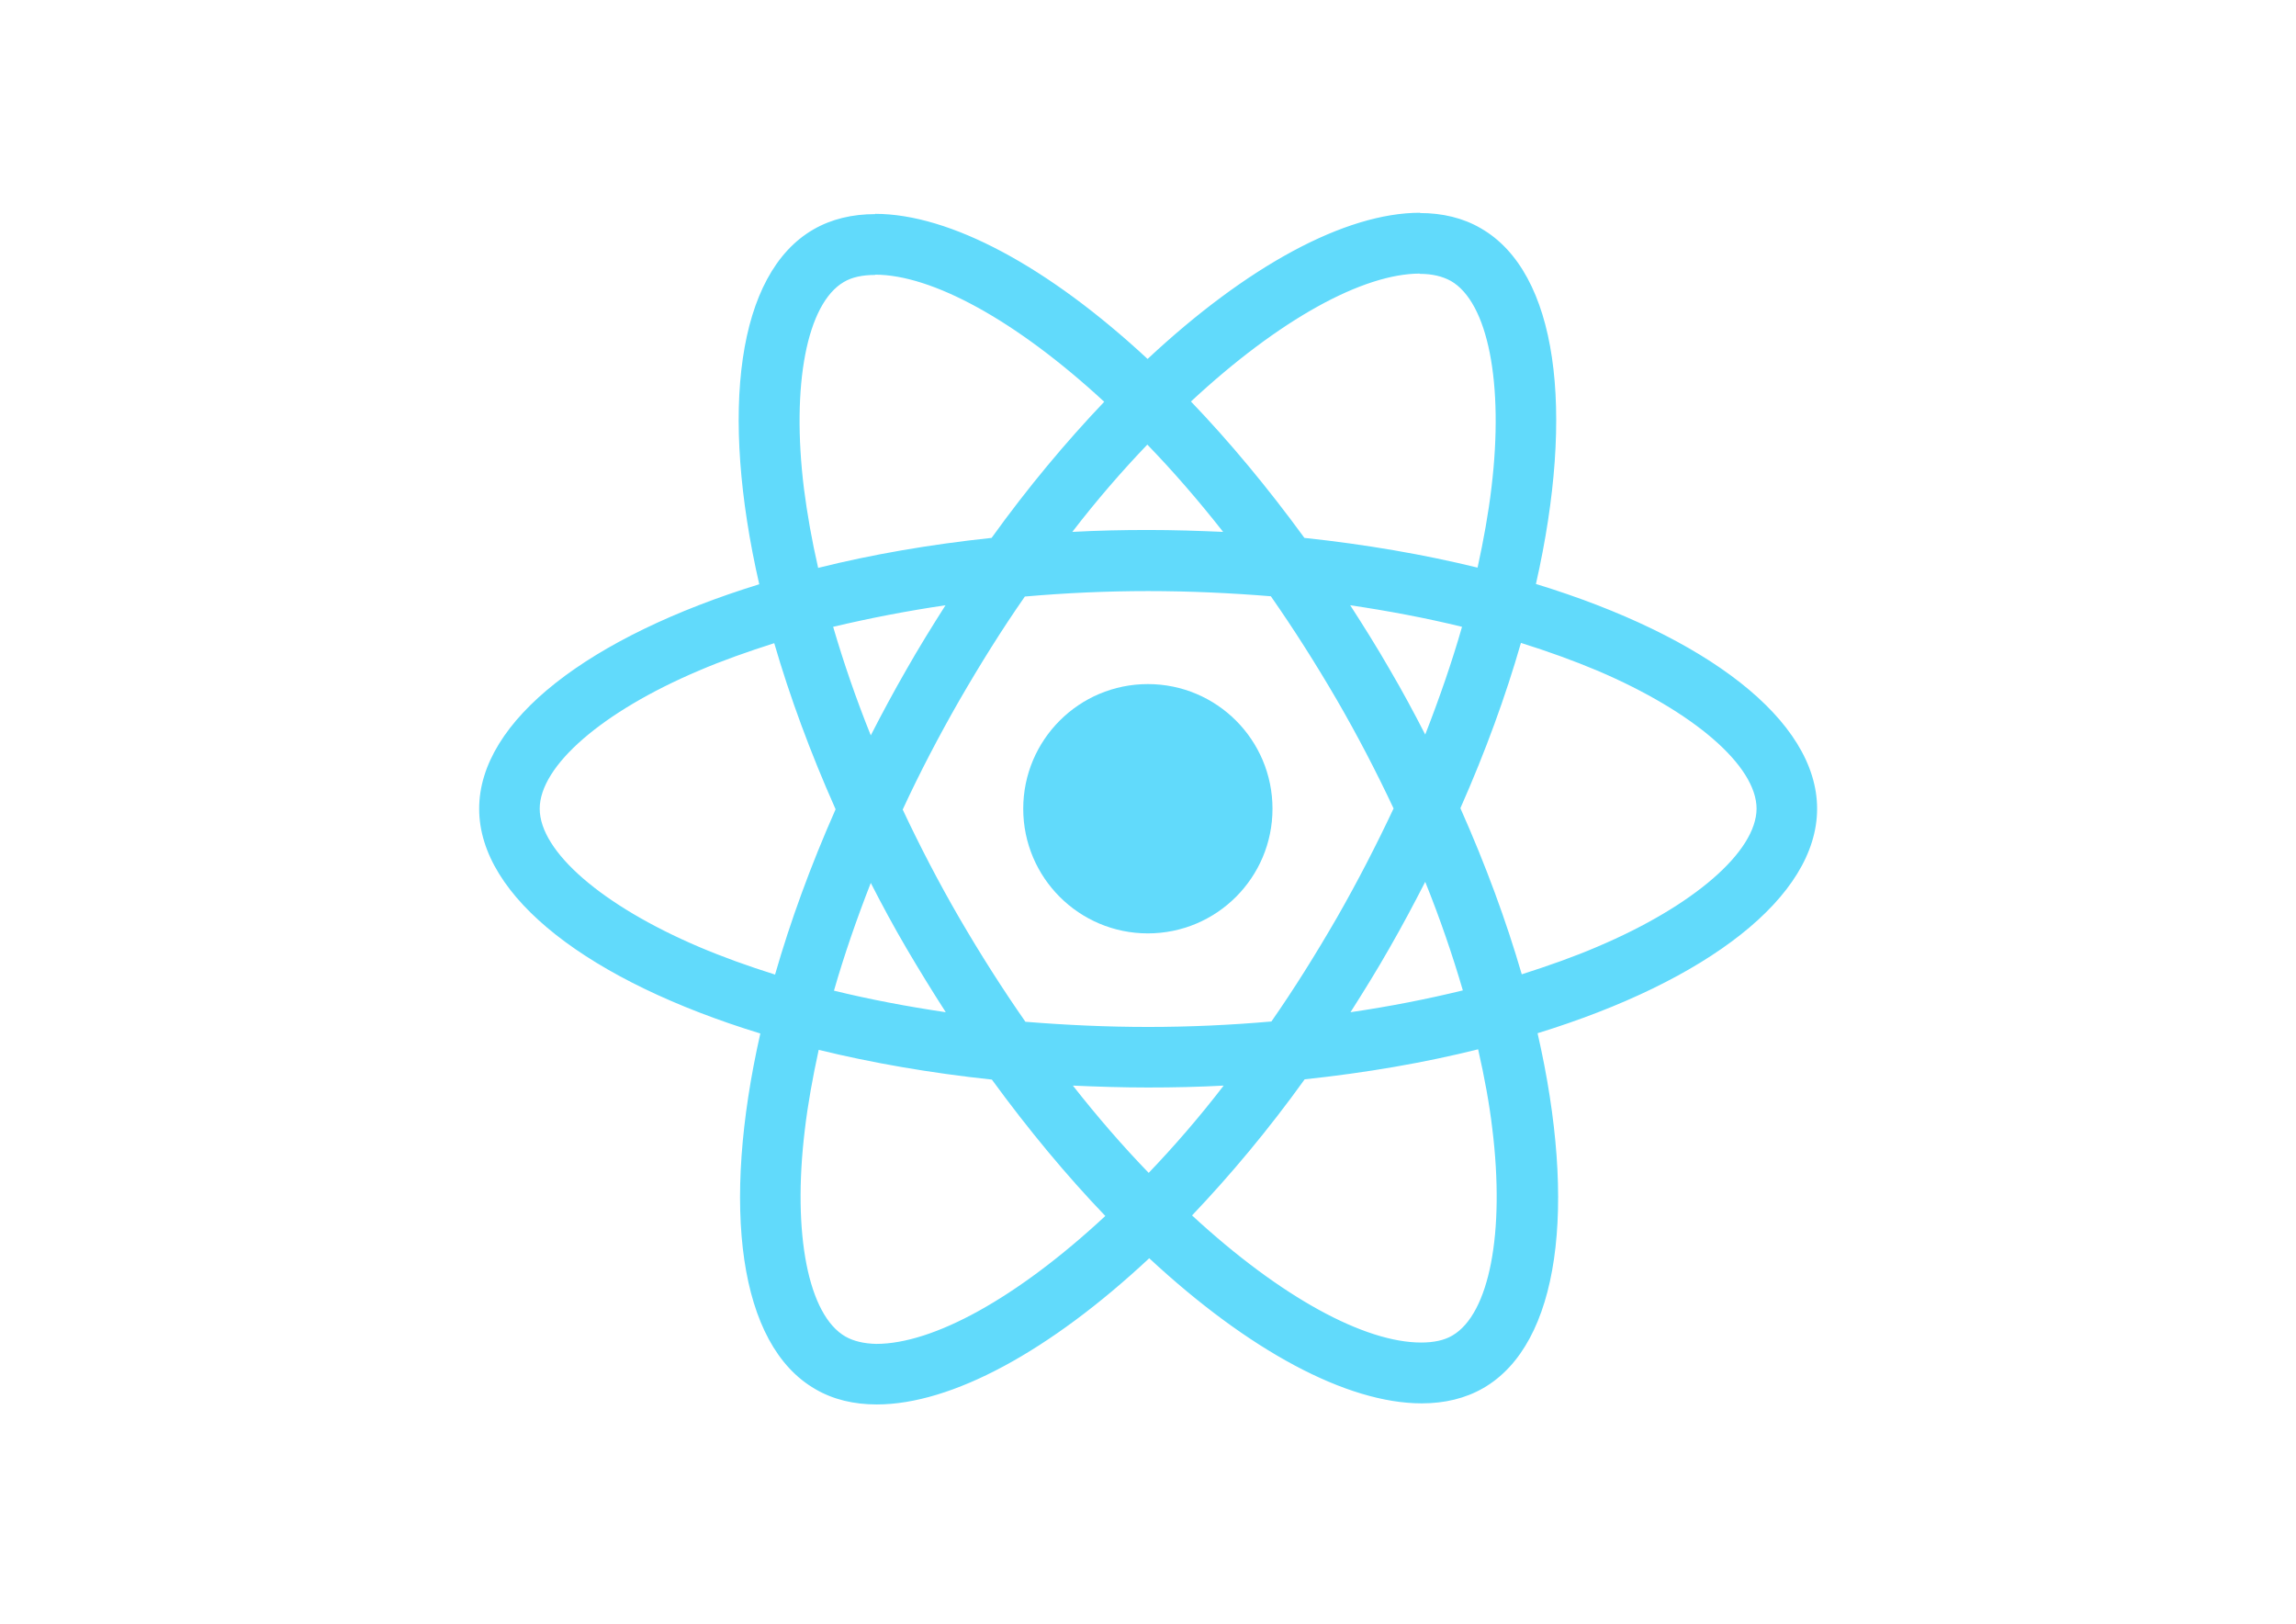
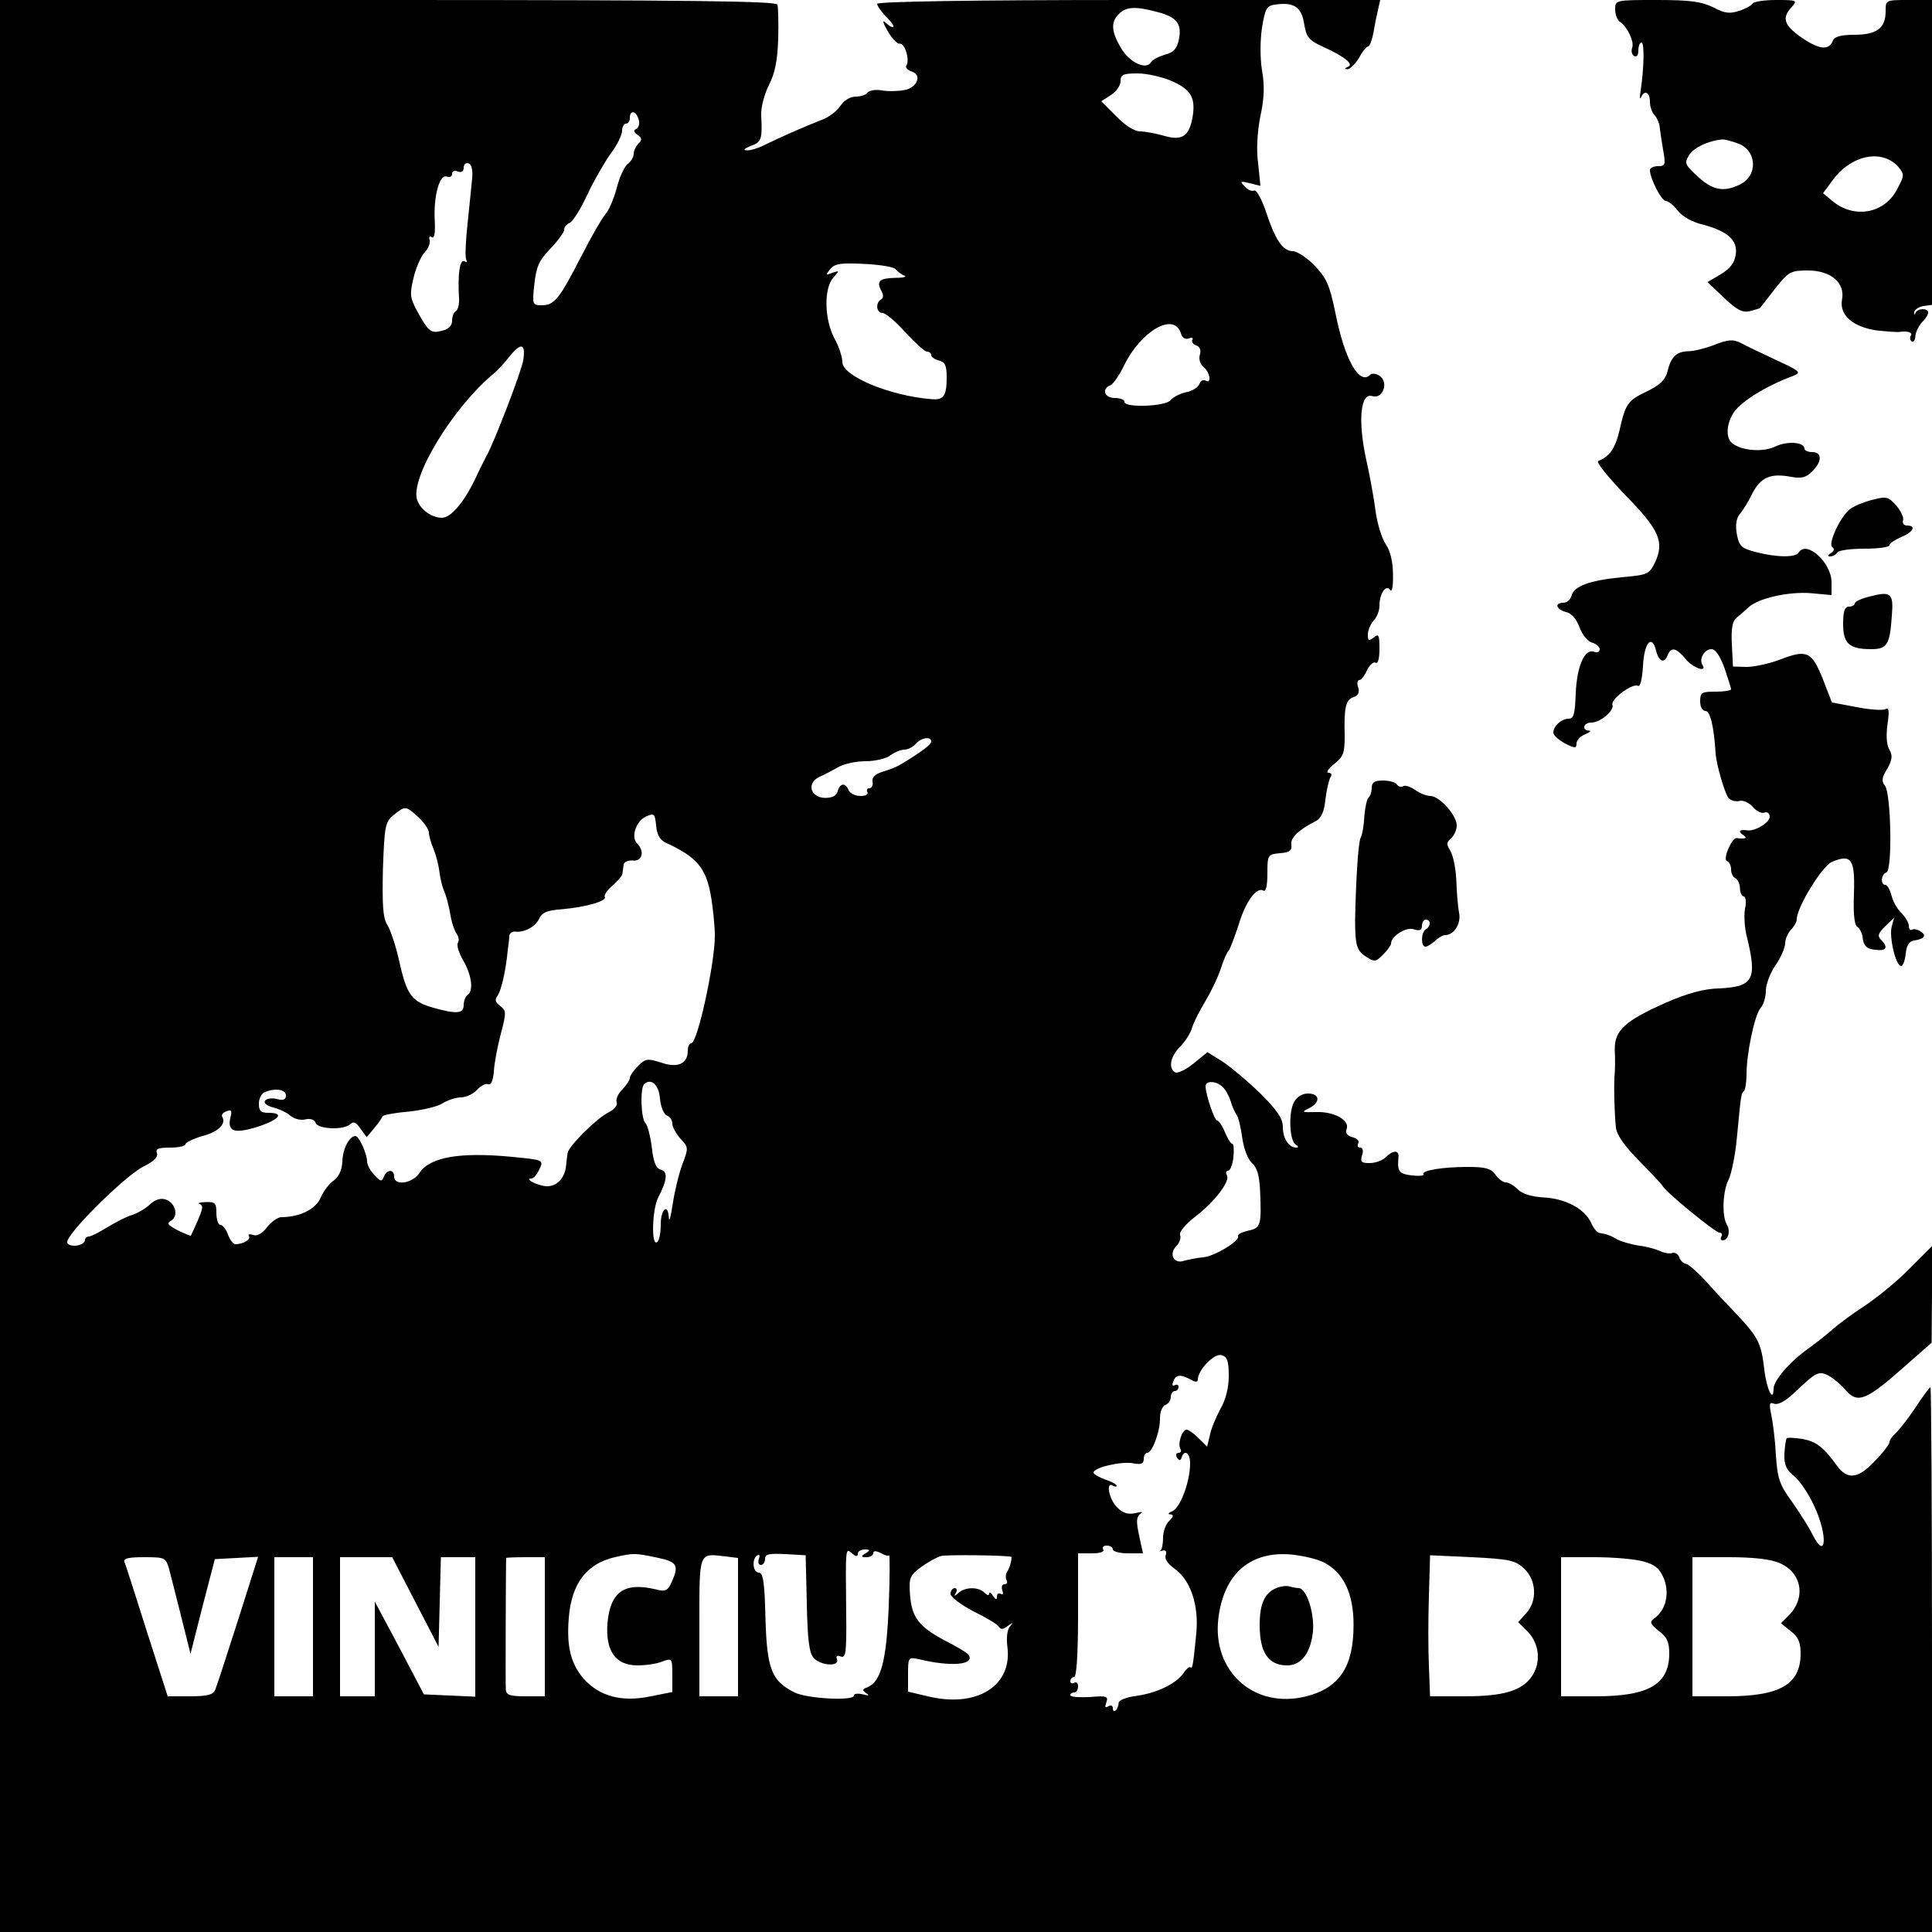
- <svg xmlns="http://www.w3.org/2000/svg" viewBox="0 0 841.9 595.3">
-   <g fill="#61DAFB">
-     <path d="M666.3 296.5c0-32.5-40.7-63.3-103.1-82.4 14.4-63.6 8-114.2-20.2-130.4-6.5-3.8-14.1-5.6-22.4-5.6v22.3c4.6 0 8.3.9 11.4 2.6 13.6 7.8 19.5 37.5 14.9 75.7-1.1 9.4-2.9 19.3-5.1 29.4-19.6-4.8-41-8.5-63.5-10.9-13.5-18.5-27.5-35.3-41.6-50 32.6-30.3 63.2-46.9 84-46.9V78c-27.5 0-63.5 19.6-99.9 53.6-36.4-33.8-72.4-53.2-99.9-53.2v22.3c20.7 0 51.4 16.5 84 46.6-14 14.7-28 31.4-41.3 49.9-22.6 2.4-44 6.1-63.6 11-2.3-10-4-19.7-5.2-29-4.7-38.2 1.1-67.9 14.6-75.8 3-1.8 6.9-2.6 11.5-2.6V78.5c-8.4 0-16 1.8-22.6 5.6-28.1 16.2-34.4 66.7-19.9 130.1-62.2 19.2-102.7 49.9-102.7 82.3 0 32.5 40.7 63.3 103.1 82.4-14.4 63.6-8 114.2 20.2 130.4 6.5 3.8 14.1 5.6 22.5 5.6 27.5 0 63.5-19.6 99.9-53.6 36.4 33.8 72.4 53.2 99.9 53.2 8.4 0 16-1.8 22.6-5.6 28.1-16.2 34.4-66.7 19.9-130.1 62-19.1 102.5-49.9 102.5-82.3zm-130.2-66.7c-3.7 12.9-8.3 26.2-13.5 39.5-4.1-8-8.4-16-13.1-24-4.6-8-9.5-15.8-14.4-23.4 14.2 2.1 27.9 4.7 41 7.9zm-45.8 106.5c-7.8 13.5-15.8 26.3-24.1 38.2-14.9 1.3-30 2-45.2 2-15.1 0-30.2-.7-45-1.9-8.3-11.9-16.4-24.6-24.2-38-7.6-13.1-14.5-26.4-20.8-39.8 6.2-13.4 13.2-26.8 20.7-39.9 7.8-13.5 15.8-26.3 24.1-38.2 14.9-1.3 30-2 45.2-2 15.1 0 30.2.7 45 1.9 8.3 11.9 16.4 24.6 24.2 38 7.6 13.1 14.5 26.4 20.8 39.8-6.3 13.4-13.2 26.8-20.7 39.9zm32.3-13c5.4 13.4 10 26.8 13.8 39.8-13.1 3.2-26.9 5.9-41.2 8 4.9-7.7 9.8-15.6 14.4-23.7 4.6-8 8.9-16.1 13-24.1zM421.2 430c-9.3-9.6-18.6-20.3-27.8-32 9 .4 18.2.7 27.5.7 9.4 0 18.7-.2 27.8-.7-9 11.7-18.3 22.4-27.5 32zm-74.4-58.9c-14.2-2.1-27.9-4.7-41-7.9 3.7-12.9 8.3-26.2 13.5-39.5 4.1 8 8.4 16 13.1 24 4.7 8 9.5 15.8 14.4 23.4zM420.7 163c9.3 9.6 18.6 20.3 27.8 32-9-.4-18.2-.7-27.5-.7-9.4 0-18.7.2-27.8.7 9-11.7 18.3-22.4 27.5-32zm-74 58.9c-4.9 7.7-9.8 15.6-14.4 23.7-4.6 8-8.9 16-13 24-5.4-13.4-10-26.8-13.8-39.8 13.1-3.1 26.9-5.8 41.2-7.9zm-90.5 125.2c-35.4-15.1-58.3-34.9-58.3-50.6 0-15.7 22.9-35.6 58.3-50.6 8.6-3.7 18-7 27.7-10.1 5.7 19.6 13.2 40 22.5 60.9-9.2 20.8-16.6 41.1-22.2 60.6-9.9-3.1-19.3-6.5-28-10.2zM310 490c-13.6-7.8-19.5-37.5-14.9-75.7 1.1-9.4 2.9-19.3 5.1-29.4 19.6 4.8 41 8.5 63.5 10.9 13.5 18.5 27.5 35.3 41.6 50-32.6 30.3-63.2 46.9-84 46.9-4.5-.1-8.3-1-11.3-2.7zm237.2-76.2c4.7 38.2-1.1 67.9-14.6 75.8-3 1.8-6.9 2.6-11.5 2.6-20.7 0-51.4-16.5-84-46.6 14-14.7 28-31.4 41.3-49.9 22.6-2.4 44-6.1 63.6-11 2.3 10.1 4.1 19.8 5.2 29.1zm38.5-66.7c-8.6 3.7-18 7-27.7 10.1-5.7-19.6-13.2-40-22.5-60.9 9.2-20.8 16.6-41.1 22.2-60.6 9.9 3.1 19.3 6.5 28.1 10.2 35.4 15.1 58.3 34.9 58.3 50.6-.1 15.7-23 35.6-58.4 50.6zM320.8 78.4z" />
-     <circle cx="420.9" cy="296.5" r="45.7" />
-     <path d="M520.5 78.1z" />
+ <svg xmlns="http://www.w3.org/2000/svg" version="1.0" width="500pt" height="500pt" viewBox="0 0 500 500" preserveAspectRatio="xMidYMid meet">
+   <g transform="translate(0,500) scale(0.1,-0.1)" fill="#000000" stroke="none">
+     <path d="M0 2500 l0 -2500 2500 0 2500 0 0 705 c0 388 -2 705 -4 705 -2 0 -20 -24 -39 -53 -20 -30 -43 -59 -51 -66 -9 -8 -16 -18 -16 -23 0 -5 -16 -27 -37 -48 -43 -47 -72 -51 -99 -13 -35 48 -53 62 -89 69 -20 3 -38 4 -41 2 -2 -3 -5 -21 -6 -41 -1 -28 5 -41 25 -57 14 -11 37 -45 51 -75 37 -77 33 -149 -4 -75 -8 17 -32 54 -52 83 -33 45 -38 61 -42 122 -2 39 -8 85 -12 104 -6 29 -5 33 8 28 10 -3 29 7 50 27 58 55 64 59 90 46 13 -7 33 -24 45 -38 30 -35 53 -26 148 58 l74 65 1 125 0 125 -58 -58 c-31 -32 -83 -74 -114 -95 -31 -20 -69 -48 -85 -62 -15 -14 -44 -36 -63 -50 -48 -34 -89 -82 -90 -103 0 -39 -18 -4 -24 49 -8 68 -16 83 -69 140 -23 24 -60 63 -82 88 -22 24 -45 44 -51 45 -7 1 -15 8 -18 17 -3 9 -12 14 -19 11 -6 -2 -20 0 -30 5 -11 5 -35 12 -54 14 -19 3 -45 10 -57 16 -21 12 -27 14 -46 17 -6 0 -16 12 -22 26 -17 37 -66 63 -123 66 -31 2 -55 9 -67 21 -10 10 -24 18 -31 18 -7 0 -19 9 -27 20 -11 16 -26 20 -71 20 -65 0 -121 -9 -115 -19 3 -4 -11 -5 -30 -3 -33 4 -38 10 -35 45 3 21 -12 22 -33 2 -8 -8 -26 -15 -41 -15 -22 0 -25 3 -20 20 4 12 2 20 -5 20 -6 0 -8 5 -5 11 4 6 -3 13 -15 16 -14 4 -19 11 -15 21 9 23 -33 46 -80 44 -36 -1 -38 0 -17 10 30 15 28 38 -3 38 -15 0 -29 -9 -36 -22 -15 -27 -12 -100 4 -110 8 -5 8 -8 2 -8 -20 0 -35 24 -35 53 0 22 -14 43 -58 87 -32 31 -76 68 -97 82 l-40 25 -37 -30 c-20 -16 -41 -26 -47 -22 -18 11 -12 41 13 66 13 13 27 35 31 49 4 14 20 45 35 70 15 25 33 63 40 85 7 22 16 42 20 45 3 3 14 32 25 65 18 61 47 101 65 90 6 -4 10 13 10 44 0 49 1 50 33 53 25 2 31 7 29 22 -3 17 18 38 63 61 14 7 22 24 25 55 3 25 9 51 13 58 5 7 3 12 -5 12 -7 0 -1 10 15 23 24 19 27 29 27 72 -2 76 3 94 23 101 12 4 16 12 12 25 -4 10 -2 19 3 19 5 0 14 12 20 26 7 14 17 22 22 19 6 -4 10 10 10 36 0 36 -2 40 -15 29 -13 -10 -15 -9 -15 8 0 11 7 27 15 36 8 8 15 25 15 38 0 32 17 57 28 41 4 -7 8 10 7 40 0 33 -7 62 -19 79 -10 15 -22 54 -26 85 -4 32 -15 93 -25 137 -21 98 -14 170 16 161 27 -9 44 34 20 52 -9 6 -20 8 -25 3 -28 -28 -66 39 -90 160 -15 73 -23 90 -54 123 -20 20 -45 37 -57 37 -26 1 -45 30 -69 103 -11 32 -24 56 -30 54 -6 -3 -18 2 -25 11 -13 13 -12 14 13 8 l28 -7 -6 58 c-5 36 -2 83 6 123 10 46 11 80 4 118 -5 32 -5 76 0 110 8 49 12 57 33 60 49 7 69 -5 76 -49 6 -36 12 -43 49 -60 57 -26 81 -46 64 -52 -9 -4 -9 -6 -1 -6 6 -1 20 13 30 29 9 17 20 30 24 30 4 0 10 17 14 38 3 20 9 47 12 60 l5 22 -651 0 c-407 0 -651 -4 -651 -10 0 -5 11 -21 25 -35 26 -25 21 -36 -5 -12 -7 6 -4 -4 7 -23 11 -19 25 -34 31 -33 13 3 27 -41 18 -56 -4 -5 2 -12 13 -16 28 -8 15 -42 -18 -48 -15 -3 -41 -4 -58 -1 -17 3 -34 0 -38 -6 -3 -5 -17 -10 -30 -10 -15 0 -31 -10 -40 -24 -9 -13 -30 -30 -48 -36 -44 -17 -116 -49 -150 -66 -16 -8 -36 -14 -45 -13 -10 0 -5 5 10 11 29 10 31 17 28 80 -1 20 8 54 20 78 16 31 22 64 24 119 1 42 0 82 -2 89 -3 9 -214 12 -1008 12 l-1004 0 0 -2500z m2995 2469 c51 -13 64 -31 56 -71 -5 -24 -14 -34 -35 -39 -16 -5 -33 -13 -37 -20 -13 -21 -56 -1 -78 37 -25 42 -27 67 -5 88 18 19 44 20 99 5z m38 -179 c50 -22 62 -44 53 -95 -9 -49 -28 -60 -75 -46 -21 6 -49 11 -61 11 -14 0 -39 16 -61 39 l-39 39 25 16 c14 9 25 25 25 36 0 17 7 20 44 20 24 0 64 -9 89 -20z m-1380 -100 c3 -10 0 -21 -7 -24 -7 -3 -6 -8 4 -15 12 -8 12 -13 2 -23 -6 -6 -12 -18 -12 -26 0 -8 -7 -20 -15 -26 -9 -6 -22 -35 -29 -63 -8 -29 -21 -59 -29 -67 -8 -9 -36 -57 -62 -108 -57 -111 -70 -128 -103 -128 -24 0 -25 2 -19 55 5 45 12 61 41 91 20 21 36 43 36 49 0 7 6 15 14 18 8 3 28 35 45 71 17 37 45 85 61 108 17 22 30 49 30 60 0 10 5 18 10 18 6 0 10 7 10 15 0 22 17 18 23 -5z m-431 -151 c-2 -19 -7 -72 -12 -118 -5 -46 -7 -88 -3 -94 3 -6 1 -7 -5 -3 -12 7 -18 -35 -14 -96 1 -15 -3 -30 -8 -33 -6 -3 -10 -15 -10 -25 0 -13 -9 -22 -26 -26 -29 -7 -34 -4 -64 50 -19 35 -20 44 -10 86 6 26 19 56 29 67 10 10 15 25 13 32 -3 8 0 11 6 7 6 -4 9 12 7 45 -3 63 13 119 31 112 8 -3 14 0 14 7 0 7 7 10 15 6 9 -3 15 0 15 10 0 9 6 14 13 11 7 -2 11 -17 9 -38z m1096 -236 c4 -5 14 -13 22 -16 8 -3 -1 -6 -21 -6 -43 -1 -51 -8 -39 -32 7 -12 7 -20 0 -24 -15 -9 -12 -35 4 -35 8 0 34 -22 59 -50 25 -27 50 -50 56 -50 6 0 11 -4 11 -9 0 -5 9 -11 20 -14 16 -4 20 -13 20 -44 0 -48 -8 -59 -40 -56 -109 9 -230 60 -230 96 0 13 -9 41 -21 62 -26 50 -27 130 -2 157 16 18 16 18 -3 12 -17 -7 -18 -6 -5 10 12 14 27 16 88 13 41 -2 78 -8 81 -14z m738 -165 c3 -12 11 -17 20 -14 8 3 13 2 10 -3 -3 -5 1 -12 10 -15 10 -4 13 -13 9 -25 -3 -10 1 -24 10 -31 17 -14 21 -45 5 -35 -6 3 -13 0 -16 -9 -3 -8 -18 -18 -34 -21 -16 -3 -34 -13 -41 -21 -13 -16 -119 -20 -119 -4 0 6 -11 10 -25 10 -27 0 -35 24 -11 33 7 3 23 26 35 51 44 90 129 139 147 84z m-1702 -71 c-5 -29 -75 -212 -95 -247 -4 -8 -19 -37 -32 -65 -28 -57 -61 -95 -83 -95 -26 0 -55 20 -64 45 -21 55 92 242 201 331 8 7 25 25 38 42 30 37 42 33 35 -11z m1056 -986 c0 -8 -24 -26 -80 -60 -8 -5 -28 -13 -45 -18 -20 -6 -29 -15 -27 -26 2 -9 -2 -17 -8 -17 -6 0 -8 -4 -5 -10 3 -6 -5 -10 -18 -10 -14 0 -27 7 -31 15 -7 20 -23 19 -28 -3 -4 -12 -14 -17 -34 -17 -38 2 -47 40 -12 55 13 6 34 17 48 25 14 8 45 15 70 15 25 0 54 7 64 15 11 8 27 15 37 15 9 0 22 7 29 15 14 16 40 20 40 6z m-1327 -196 c15 -14 27 -32 27 -40 0 -7 5 -26 12 -42 6 -15 13 -41 15 -58 2 -16 7 -37 10 -45 9 -21 14 -41 20 -75 3 -16 10 -35 15 -42 5 -7 7 -17 3 -23 -4 -6 3 -27 14 -46 22 -38 27 -79 11 -89 -5 -3 -10 -15 -10 -26 0 -22 -17 -24 -75 -8 -59 16 -72 33 -91 118 -9 42 -24 86 -32 98 -11 18 -13 50 -11 144 4 113 6 122 28 140 30 24 31 24 64 -6z m640 -66 c79 -36 103 -64 116 -133 6 -33 11 -82 11 -108 0 -72 -45 -278 -61 -278 -5 0 -9 -8 -9 -19 0 -34 -26 -46 -69 -31 -35 11 -40 11 -60 -9 -11 -11 -21 -25 -21 -31 0 -5 -9 -19 -20 -30 -11 -11 -17 -26 -14 -33 3 -8 -7 -19 -23 -27 -30 -15 -102 -87 -104 -104 -1 -6 -3 -21 -4 -33 -3 -31 -23 -53 -49 -53 -21 0 -61 19 -41 20 6 0 15 11 21 24 11 24 11 24 -70 32 -134 13 -213 0 -240 -41 -18 -28 -66 -35 -66 -10 0 20 -19 19 -27 -1 -5 -13 -8 -12 -24 5 -11 11 -19 27 -19 35 0 20 -21 66 -30 66 -16 0 -33 -33 -34 -66 -1 -22 -9 -39 -22 -49 -12 -8 -27 -28 -34 -44 -12 -30 -54 -51 -102 -51 -9 0 -26 -12 -37 -26 -13 -17 -26 -24 -36 -20 -9 3 -14 2 -11 -3 6 -9 -15 -21 -35 -21 -5 0 -14 11 -19 25 -5 14 -14 25 -20 25 -5 0 -10 14 -10 30 0 26 -3 30 -27 29 -16 0 -23 -3 -16 -5 11 -5 9 -13 -23 -82 0 -1 -16 5 -34 14 -26 14 -30 18 -17 25 20 12 11 47 -15 55 -13 4 -28 -1 -41 -14 -12 -11 -33 -23 -47 -27 -14 -4 -42 -19 -62 -31 -21 -13 -42 -24 -48 -24 -5 0 -10 -4 -10 -9 0 -15 -41 -21 -46 -7 -7 18 147 171 197 197 27 13 39 25 35 35 -4 11 4 14 34 14 22 0 40 4 40 9 0 4 20 14 44 21 42 11 62 32 51 50 -3 4 2 11 11 14 12 5 15 2 11 -13 -10 -39 7 -46 67 -28 59 19 74 37 31 37 -20 0 -25 5 -25 24 0 13 7 27 16 30 28 11 54 6 54 -9 0 -11 -7 -14 -24 -9 -13 3 -27 1 -30 -5 -4 -6 5 -13 21 -17 15 -4 36 -13 45 -22 10 -8 27 -12 38 -9 13 3 23 0 27 -9 6 -17 74 -19 90 -3 8 8 15 4 26 -12 l16 -22 20 24 c11 13 20 27 21 30 0 3 30 9 66 12 37 4 77 13 90 22 13 8 34 15 47 15 13 0 32 9 41 19 10 11 23 18 29 15 8 -3 13 10 15 32 1 21 9 64 18 98 15 56 14 61 -2 73 -12 9 -14 16 -7 25 10 13 22 66 27 118 2 14 4 31 4 38 1 7 8 12 15 11 24 -3 53 13 62 33 8 17 21 22 60 25 59 5 117 21 110 32 -2 5 7 18 20 29 14 12 26 26 26 32 1 5 2 16 3 23 1 6 12 11 24 10 24 -3 31 24 11 44 -17 17 -3 58 23 70 21 9 23 8 26 -24 2 -23 10 -37 25 -44z m-15 -662 c2 -22 10 -41 18 -44 8 -3 14 -12 14 -21 0 -9 10 -26 21 -39 21 -22 21 -24 5 -66 -9 -24 -20 -70 -25 -103 -5 -32 -9 -49 -10 -36 -2 39 -21 24 -21 -17 0 -22 -4 -43 -10 -46 -15 -9 -12 85 3 115 24 46 26 68 7 73 -12 3 -19 19 -23 57 -4 30 -11 58 -17 64 -11 11 -14 89 -3 100 18 17 38 -1 41 -37z m1456 30 c8 -7 17 -24 21 -37 4 -14 11 -29 15 -35 5 -5 11 -32 15 -60 4 -29 15 -56 25 -65 13 -11 19 -31 21 -70 4 -92 2 -98 -31 -105 -17 -4 -28 -10 -26 -14 7 -11 -61 -53 -91 -55 -15 -1 -38 -6 -49 -9 -27 -9 -40 18 -19 39 8 8 12 21 9 28 -3 7 14 28 39 47 51 39 92 93 82 108 -3 6 -2 11 3 11 6 0 12 16 14 35 2 19 1 35 -3 35 -4 0 -12 14 -19 30 -7 17 -16 30 -20 30 -7 0 -30 68 -30 89 0 15 28 14 44 -2z m16 -748 c0 -31 -8 -62 -22 -86 -11 -21 -24 -51 -27 -68 l-7 -29 -22 22 c-12 12 -26 22 -31 22 -12 0 -24 -37 -16 -50 3 -5 1 -10 -5 -10 -6 0 -8 -5 -4 -12 6 -9 9 -9 12 0 7 22 22 12 22 -15 0 -48 -26 -116 -46 -124 -10 -4 -13 -8 -6 -8 10 -1 10 -5 -2 -17 -9 -8 -16 -28 -16 -44 0 -16 -3 -30 -7 -33 -5 -2 -2 -2 6 0 8 2 11 -2 8 -12 -4 -9 5 -22 23 -35 41 -29 63 -94 56 -167 -8 -82 -10 -93 -15 -88 -2 3 -11 -4 -18 -15 -20 -28 -68 -51 -122 -59 -25 -3 -46 -11 -46 -18 0 -6 -3 -15 -7 -19 -5 -4 -8 -2 -8 5 0 7 -5 9 -12 5 -8 -5 -9 -2 -5 10 6 16 1 18 -43 14 -27 -1 -50 0 -50 5 0 4 5 7 10 7 6 0 10 7 10 16 0 8 -4 12 -10 9 -5 -3 -10 -1 -10 4 0 6 5 11 10 11 6 0 10 60 10 160 l0 160 36 0 c21 0 33 4 29 10 -3 6 1 10 9 10 9 0 16 -4 16 -10 0 -5 17 -10 39 -10 l39 0 -10 46 c-8 37 -7 48 3 56 9 6 5 6 -13 2 -19 -4 -32 0 -47 15 -21 21 -30 68 -11 56 6 -3 10 -3 10 0 0 3 -13 11 -30 16 -16 6 -30 14 -30 18 0 13 73 30 103 24 20 -4 27 -1 27 11 0 9 4 16 9 16 13 0 34 57 33 90 0 16 6 31 14 34 8 3 14 12 14 21 0 8 5 15 10 15 6 0 10 5 10 11 0 5 -4 7 -10 4 -6 -3 -7 1 -4 9 7 19 18 20 45 6 13 -8 19 -7 19 0 0 24 42 68 61 63 15 -4 19 -15 19 -54z m-960 -460 c0 6 8 11 18 11 14 0 15 -2 2 -10 -13 -8 -12 -10 3 -10 9 0 17 5 17 10 0 7 6 7 19 1 10 -6 20 -9 22 -6 2 2 2 -58 -1 -133 -6 -141 -20 -195 -56 -209 -13 -5 -13 -7 -2 -15 9 -6 6 -7 -9 -3 -13 3 -23 2 -23 -3 0 -15 -122 -8 -154 8 -59 30 -71 59 -75 191 -2 93 -6 119 -17 119 -16 0 -19 36 -4 45 6 3 7 -1 4 -9 -3 -9 -1 -16 5 -16 6 0 11 7 11 16 0 12 10 14 53 12 l52 -3 3 -125 c2 -94 6 -128 18 -141 18 -20 68 -23 60 -3 -3 8 0 11 10 7 13 -5 15 11 14 108 -2 179 -2 173 15 159 10 -9 15 -9 15 -1z m-520 -10 c53 -11 58 -20 38 -64 -10 -22 -16 -25 -42 -18 -81 19 -117 -7 -124 -89 -5 -71 21 -108 78 -108 21 0 50 4 64 10 25 9 26 9 26 -35 l0 -44 -56 -11 c-75 -16 -133 0 -174 46 -33 39 -44 83 -38 157 7 89 46 140 119 157 48 11 52 11 109 -1z m210 -180 l0 -179 -50 0 -50 0 0 179 c0 199 -3 191 68 183 l32 -4 0 -179z m707 182 c3 -2 -3 -27 -10 -38 -5 -7 -5 -17 -2 -23 3 -5 1 -10 -5 -10 -7 0 -9 -7 -6 -16 3 -8 2 -12 -4 -9 -6 3 -10 0 -10 -7 0 -9 -3 -9 -10 2 -5 8 -10 11 -10 6 0 -6 -5 -5 -12 2 -16 16 -50 15 -67 0 -11 -10 -13 -10 -7 0 4 6 2 12 -3 12 -6 0 -11 -7 -11 -15 0 -8 27 -28 59 -45 33 -16 63 -34 66 -40 5 -8 12 -7 23 2 14 10 15 10 6 -1 -7 -7 -10 -29 -7 -52 14 -102 -79 -160 -206 -129 l-51 12 0 45 c0 44 1 45 28 39 83 -20 145 -15 129 11 -3 5 -31 22 -63 38 -67 36 -85 60 -89 120 -3 41 0 48 28 69 18 13 41 26 52 29 15 4 170 2 182 -2z m810 -15 c50 -26 76 -80 76 -161 0 -108 -36 -163 -122 -185 -134 -34 -244 63 -228 201 14 115 81 175 188 166 31 -3 69 -12 86 -21z m517 -15 c33 -31 35 -85 5 -117 l-20 -22 25 -25 c30 -31 35 -80 10 -116 -26 -37 -74 -51 -173 -51 l-90 0 -3 78 c-2 42 -2 124 0 182 l3 105 109 -5 c97 -5 111 -8 134 -29z m-3506 -3 c5 -18 19 -75 32 -126 l23 -92 31 122 32 123 56 3 56 3 -52 -164 c-29 -90 -55 -171 -59 -180 -5 -13 -20 -17 -65 -17 l-58 0 -54 168 c-29 92 -55 173 -58 180 -3 9 11 12 51 12 55 0 56 -1 65 -32z m372 -148 l0 -180 -50 0 -50 0 0 180 0 180 50 0 50 0 0 -180z m265 64 l60 -116 3 116 3 116 44 0 45 0 0 -180 0 -181 -66 3 -67 3 -63 120 -64 120 0 -122 0 -123 -45 0 -45 0 0 180 0 180 68 0 67 0 60 -116z m335 -64 l0 -180 -50 0 c-40 0 -50 3 -51 18 -1 13 0 325 1 340 0 1 23 2 50 2 l50 0 0 -180z m2843 169 c30 -8 42 -18 53 -44 15 -38 6 -80 -23 -102 -15 -11 -13 -15 10 -34 21 -15 27 -29 27 -58 0 -80 -53 -111 -190 -111 l-90 0 0 180 0 180 88 0 c48 0 104 -5 125 -11z m352 -4 c58 -24 70 -90 24 -136 l-20 -20 25 -20 c20 -15 26 -30 26 -58 0 -80 -53 -111 -190 -111 l-90 0 0 180 0 180 95 0 c61 0 108 -5 130 -15z" />
+     <path d="M3303 890 c-30 -12 -43 -41 -43 -95 0 -71 22 -105 71 -105 37 0 61 32 67 88 4 48 -17 112 -37 112 -5 0 -15 2 -23 4 -7 3 -23 1 -35 -4z" />
+     <path d="M4180 4975 c0 -13 6 -28 13 -32 19 -13 37 -51 31 -67 -3 -8 -1 -17 5 -21 7 -3 11 2 11 14 0 12 4 21 8 21 8 0 7 -64 -2 -125 -3 -16 -2 -24 1 -17 8 20 23 14 23 -11 0 -13 5 -28 12 -35 6 -6 12 -20 13 -29 1 -10 5 -37 9 -60 7 -39 6 -43 -13 -43 -12 0 -21 -5 -21 -10 0 -22 30 -80 41 -80 6 0 20 -11 31 -25 11 -15 38 -30 64 -36 65 -17 92 -41 86 -78 -3 -21 -14 -36 -39 -51 l-34 -20 43 -41 c34 -32 48 -39 68 -34 14 4 25 7 25 8 1 1 18 23 39 50 35 44 40 47 85 47 59 0 97 -32 88 -76 -7 -39 28 -70 89 -79 28 -3 54 -5 60 -4 20 3 35 -1 29 -10 -3 -5 -2 -12 3 -15 4 -2 9 4 9 15 1 10 9 26 17 35 9 8 16 20 16 25 0 12 -27 12 -33 -1 -3 -6 -4 -5 -3 2 1 7 12 14 24 16 l22 3 0 395 0 394 -60 0 c-60 0 -60 0 -60 -29 0 -44 -23 -61 -81 -61 -34 0 -51 -5 -55 -14 -10 -27 -34 -25 -79 5 -48 33 -55 52 -28 81 15 17 14 18 -40 18 -31 0 -58 -4 -61 -9 -3 -5 -19 -14 -35 -19 -24 -8 -37 -7 -67 9 -31 15 -59 19 -146 19 -108 0 -108 0 -108 -25z m317 -346 c50 -17 54 -84 5 -107 -42 -20 -70 -14 -108 21 -34 31 -35 35 -23 55 12 20 51 38 85 41 6 1 25 -4 41 -10z m416 -61 c16 -20 16 -22 -5 -61 -34 -61 -111 -73 -166 -27 l-24 20 23 31 c48 68 129 85 172 37z" />
+     <path d="M4430 4105 c-19 -7 -47 -14 -61 -14 -31 -1 -45 -15 -54 -54 -6 -21 -20 -34 -53 -50 -50 -24 -55 -31 -71 -102 -11 -46 -26 -67 -55 -78 -6 -3 26 -42 70 -88 89 -91 102 -121 77 -175 -15 -30 -19 -32 -87 -38 -82 -8 -123 -23 -129 -48 -3 -10 -12 -18 -21 -18 -24 0 -19 -17 7 -24 14 -3 27 -18 35 -40 7 -19 21 -36 32 -39 11 -3 20 -11 20 -17 0 -7 -6 -10 -14 -7 -25 10 -45 -37 -48 -107 -2 -53 -5 -66 -18 -66 -19 0 -40 -19 -40 -36 0 -7 14 -19 30 -28 26 -13 30 -13 30 0 0 8 10 19 23 24 12 5 16 9 10 9 -21 1 -15 21 5 21 24 0 60 31 55 46 -5 15 53 57 66 49 6 -3 11 18 13 51 3 61 23 84 34 40 7 -29 22 -34 30 -11 9 22 23 18 46 -10 18 -23 57 -37 44 -16 -10 15 5 41 23 41 11 0 22 -17 34 -49 9 -27 17 -51 17 -55 0 -3 -18 -6 -40 -6 -36 0 -40 -2 -40 -25 0 -15 6 -25 14 -25 12 0 22 -42 26 -110 2 -29 24 -105 34 -116 6 -6 18 -9 27 -7 10 3 25 -4 35 -15 9 -11 23 -18 30 -15 8 3 14 -2 14 -11 0 -15 -39 -38 -58 -35 -19 3 -25 -2 -12 -11 14 -9 9 -12 -16 -9 -12 1 -36 -55 -25 -59 6 -2 11 -12 11 -22 0 -10 5 -20 10 -22 6 -2 12 -13 13 -26 0 -12 5 -22 10 -22 5 0 7 -15 3 -32 -3 -18 -1 -51 5 -73 27 -110 17 -129 -73 -133 -39 -1 -82 -13 -137 -37 -106 -47 -133 -72 -132 -122 1 -21 1 -47 0 -58 -3 -26 -1 -107 3 -143 2 -19 22 -48 60 -86 31 -32 58 -60 60 -64 6 -15 137 -122 148 -122 6 0 8 -5 5 -10 -3 -5 -2 -10 3 -10 15 0 21 25 11 41 -13 21 -11 87 5 117 7 15 17 63 21 107 11 116 11 114 18 121 4 4 7 24 7 44 0 54 21 153 36 171 8 8 14 29 14 45 0 16 11 46 25 66 14 20 25 46 25 57 0 11 7 26 15 35 8 8 15 20 15 27 0 31 65 136 90 148 51 22 61 8 58 -80 -2 -52 1 -82 8 -87 7 -4 14 -18 15 -32 3 -19 11 -26 32 -28 29 -4 35 6 15 26 -10 10 -7 17 11 35 l23 22 -6 -22 c-8 -25 10 -103 24 -103 5 0 10 14 12 32 2 21 9 32 21 34 11 1 22 5 25 9 8 8 -19 25 -30 19 -4 -3 -8 2 -8 10 0 8 -9 23 -19 33 -11 10 -22 30 -26 46 -4 15 -11 27 -16 27 -13 0 -11 28 3 32 16 6 12 206 -4 225 -9 11 -8 21 6 43 13 24 15 34 5 51 -7 13 -8 39 -4 66 5 33 3 43 -5 38 -6 -4 -40 -2 -75 5 l-64 12 -24 62 c-29 71 -41 76 -113 48 -27 -10 -65 -18 -84 -18 l-35 1 -3 57 c-2 42 1 60 13 70 9 7 22 19 31 27 26 23 101 40 159 36 l55 -5 0 33 c0 51 -65 110 -85 77 -8 -13 -55 -13 -110 1 -38 10 -44 15 -50 46 -4 23 -2 40 7 52 8 9 23 33 33 54 22 42 47 53 100 43 27 -5 39 -2 55 14 26 26 26 50 0 50 -11 0 -20 4 -20 9 0 17 -45 20 -74 6 -31 -16 -89 -12 -113 8 -16 12 -16 45 1 75 16 29 81 71 156 99 23 9 20 12 -45 42 -39 18 -78 37 -87 42 -23 12 -35 11 -78 -6z" />
+     <path d="M4844 3706 c-23 -6 -49 -17 -58 -25 -25 -21 -56 -90 -44 -97 6 -4 5 -10 -3 -15 -10 -6 -10 -9 -2 -9 6 0 15 5 18 10 3 6 35 10 71 10 35 0 64 4 64 9 0 5 14 14 30 21 32 13 40 30 15 30 -8 0 -12 6 -10 13 3 6 -5 24 -17 38 -21 24 -26 25 -64 15z" />
+     <path d="M4838 3456 c-21 -5 -38 -13 -38 -18 0 -4 -7 -8 -15 -8 -11 0 -15 -12 -15 -45 0 -51 16 -65 73 -65 41 0 48 12 53 86 5 59 -2 65 -58 50z" />
+     <path d="M3550 2961 c0 -11 -4 -22 -8 -25 -4 -2 -9 -24 -11 -47 -1 -23 -5 -49 -10 -58 -6 -13 -12 -109 -14 -211 0 -65 4 -80 27 -95 23 -15 26 -15 45 4 12 12 21 25 21 29 0 19 39 44 59 37 15 -5 21 -2 21 9 0 9 5 16 10 16 6 0 10 -4 10 -9 0 -6 -4 -13 -10 -16 -13 -8 -13 -45 -1 -45 5 0 16 7 25 15 8 8 20 15 26 15 23 0 42 30 36 58 -3 15 -6 52 -7 82 -1 30 -8 65 -15 77 -11 18 -11 23 1 33 8 7 15 22 15 34 0 26 -45 76 -68 76 -10 0 -28 7 -40 16 -12 8 -26 13 -31 9 -5 -3 -12 -1 -16 5 -3 5 -19 10 -36 10 -22 0 -29 -5 -29 -19z" />
  </g>
</svg>
